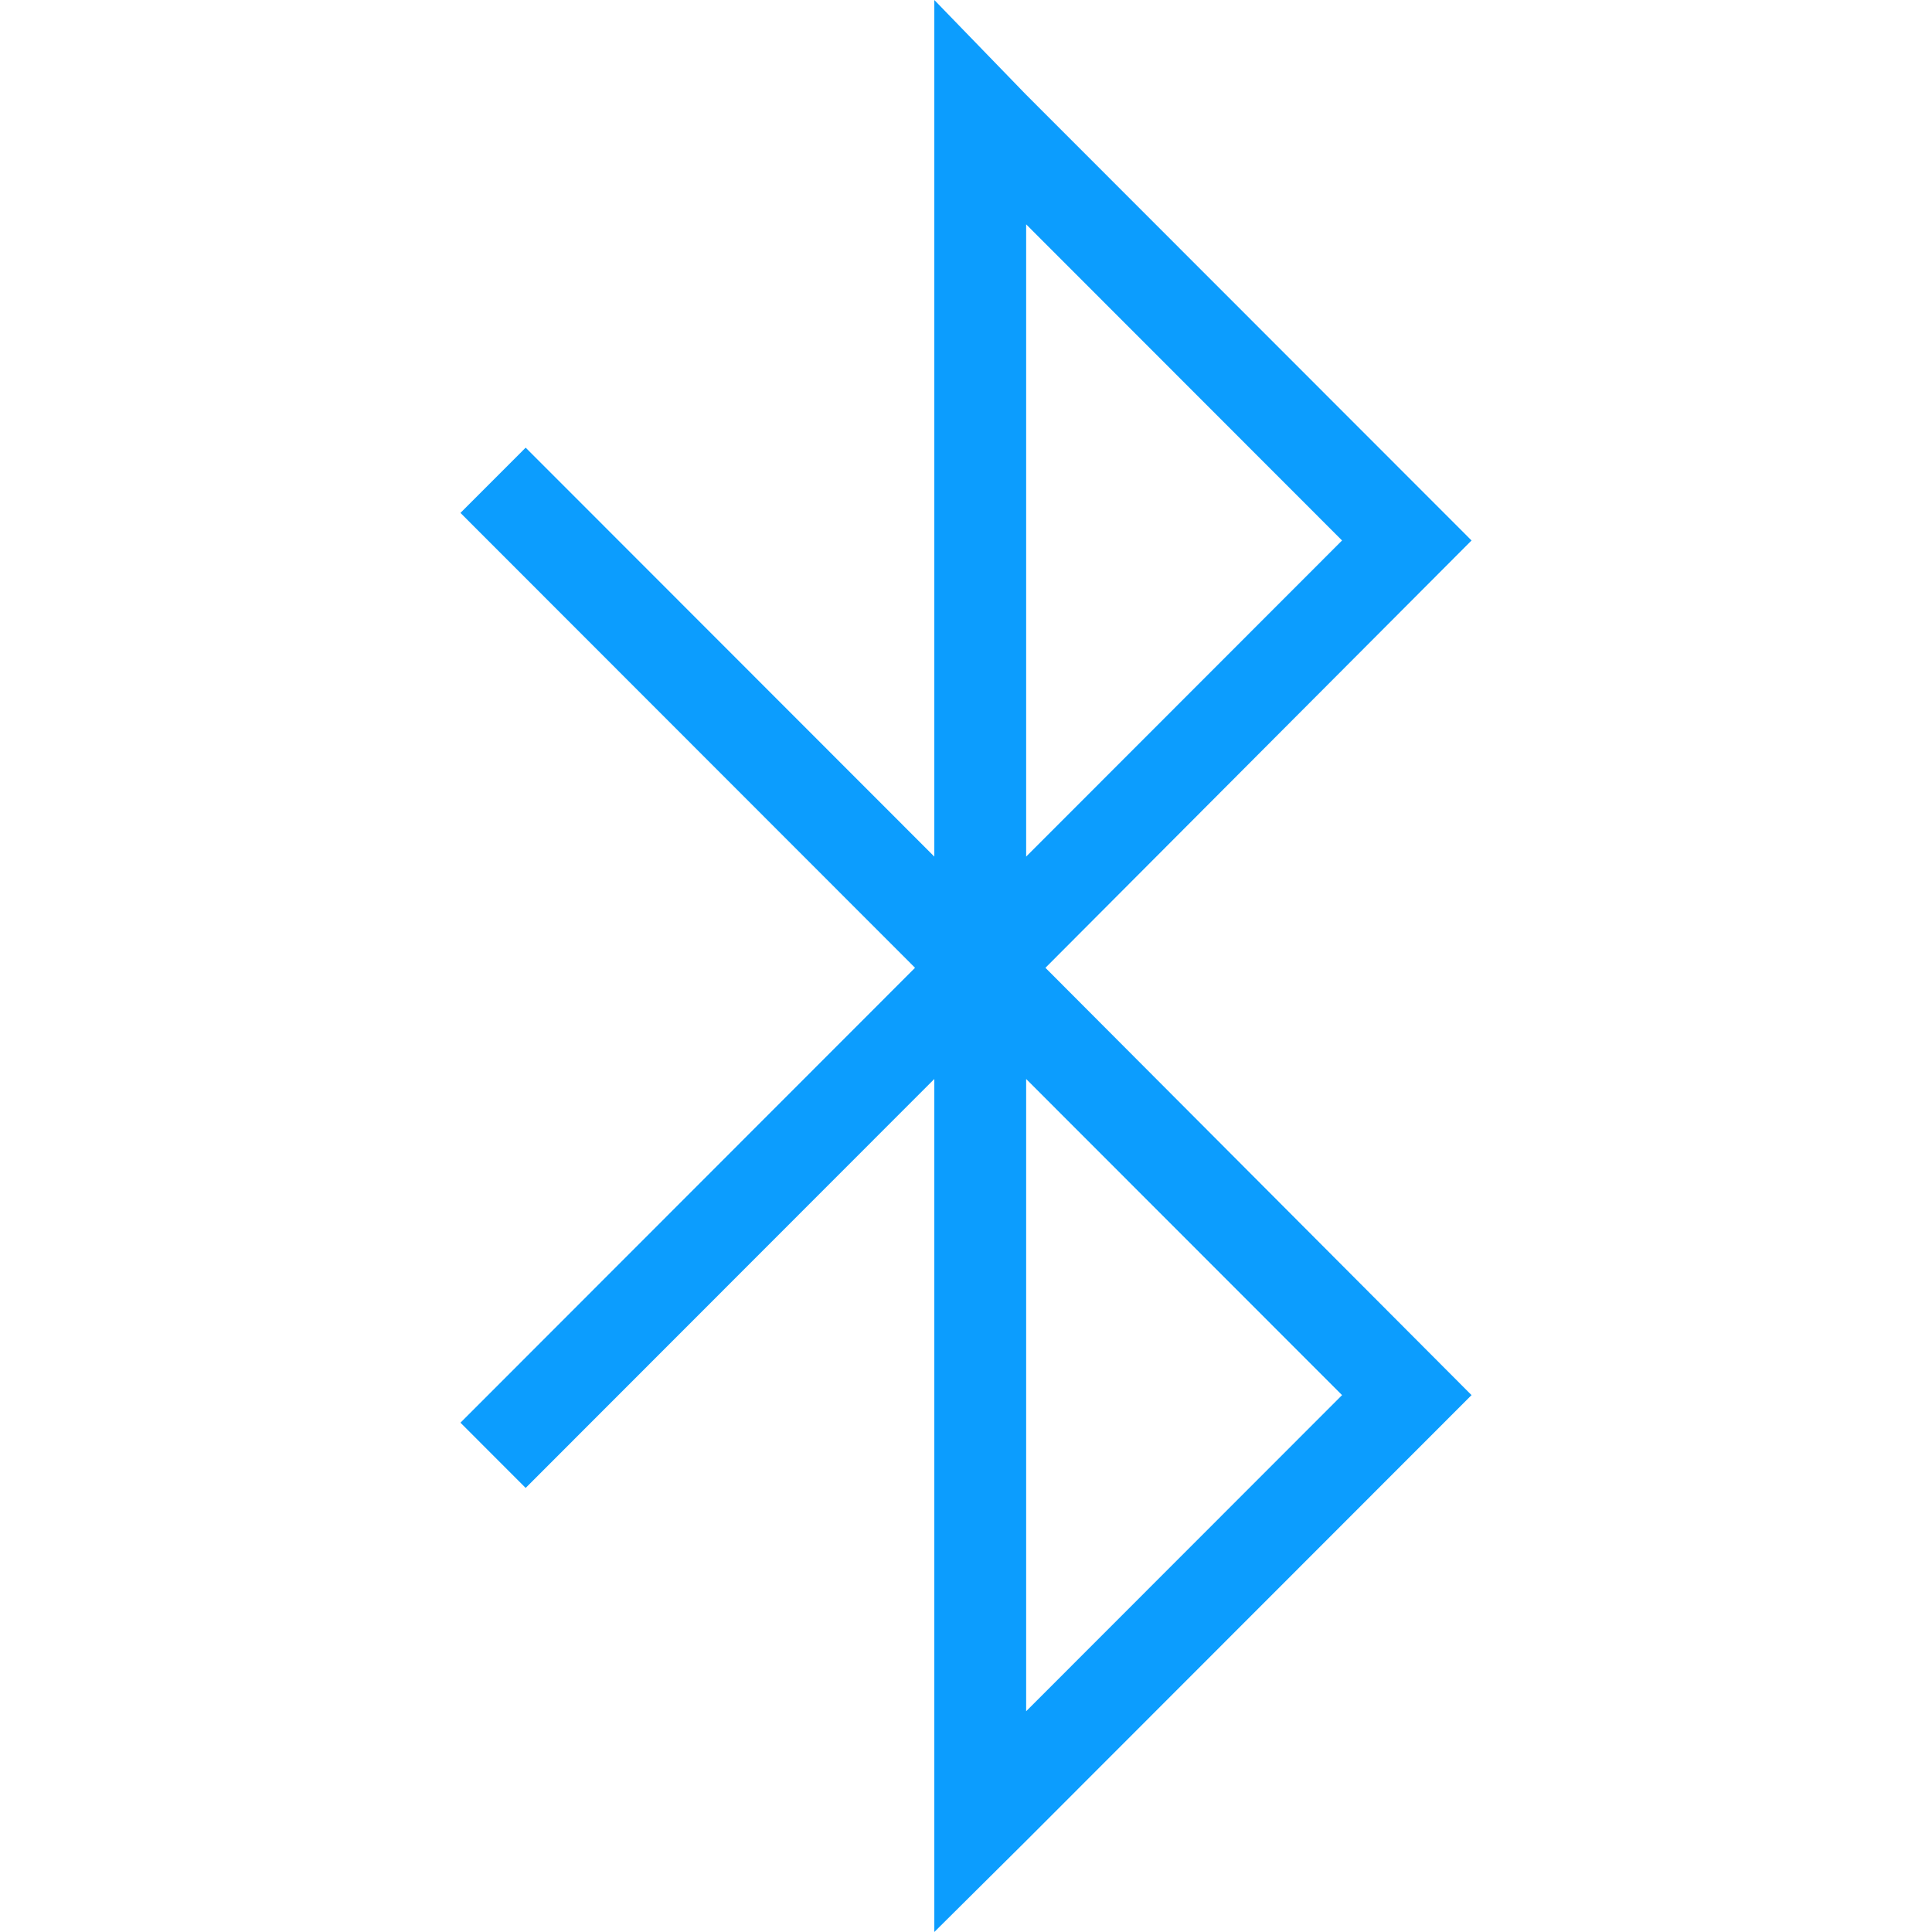
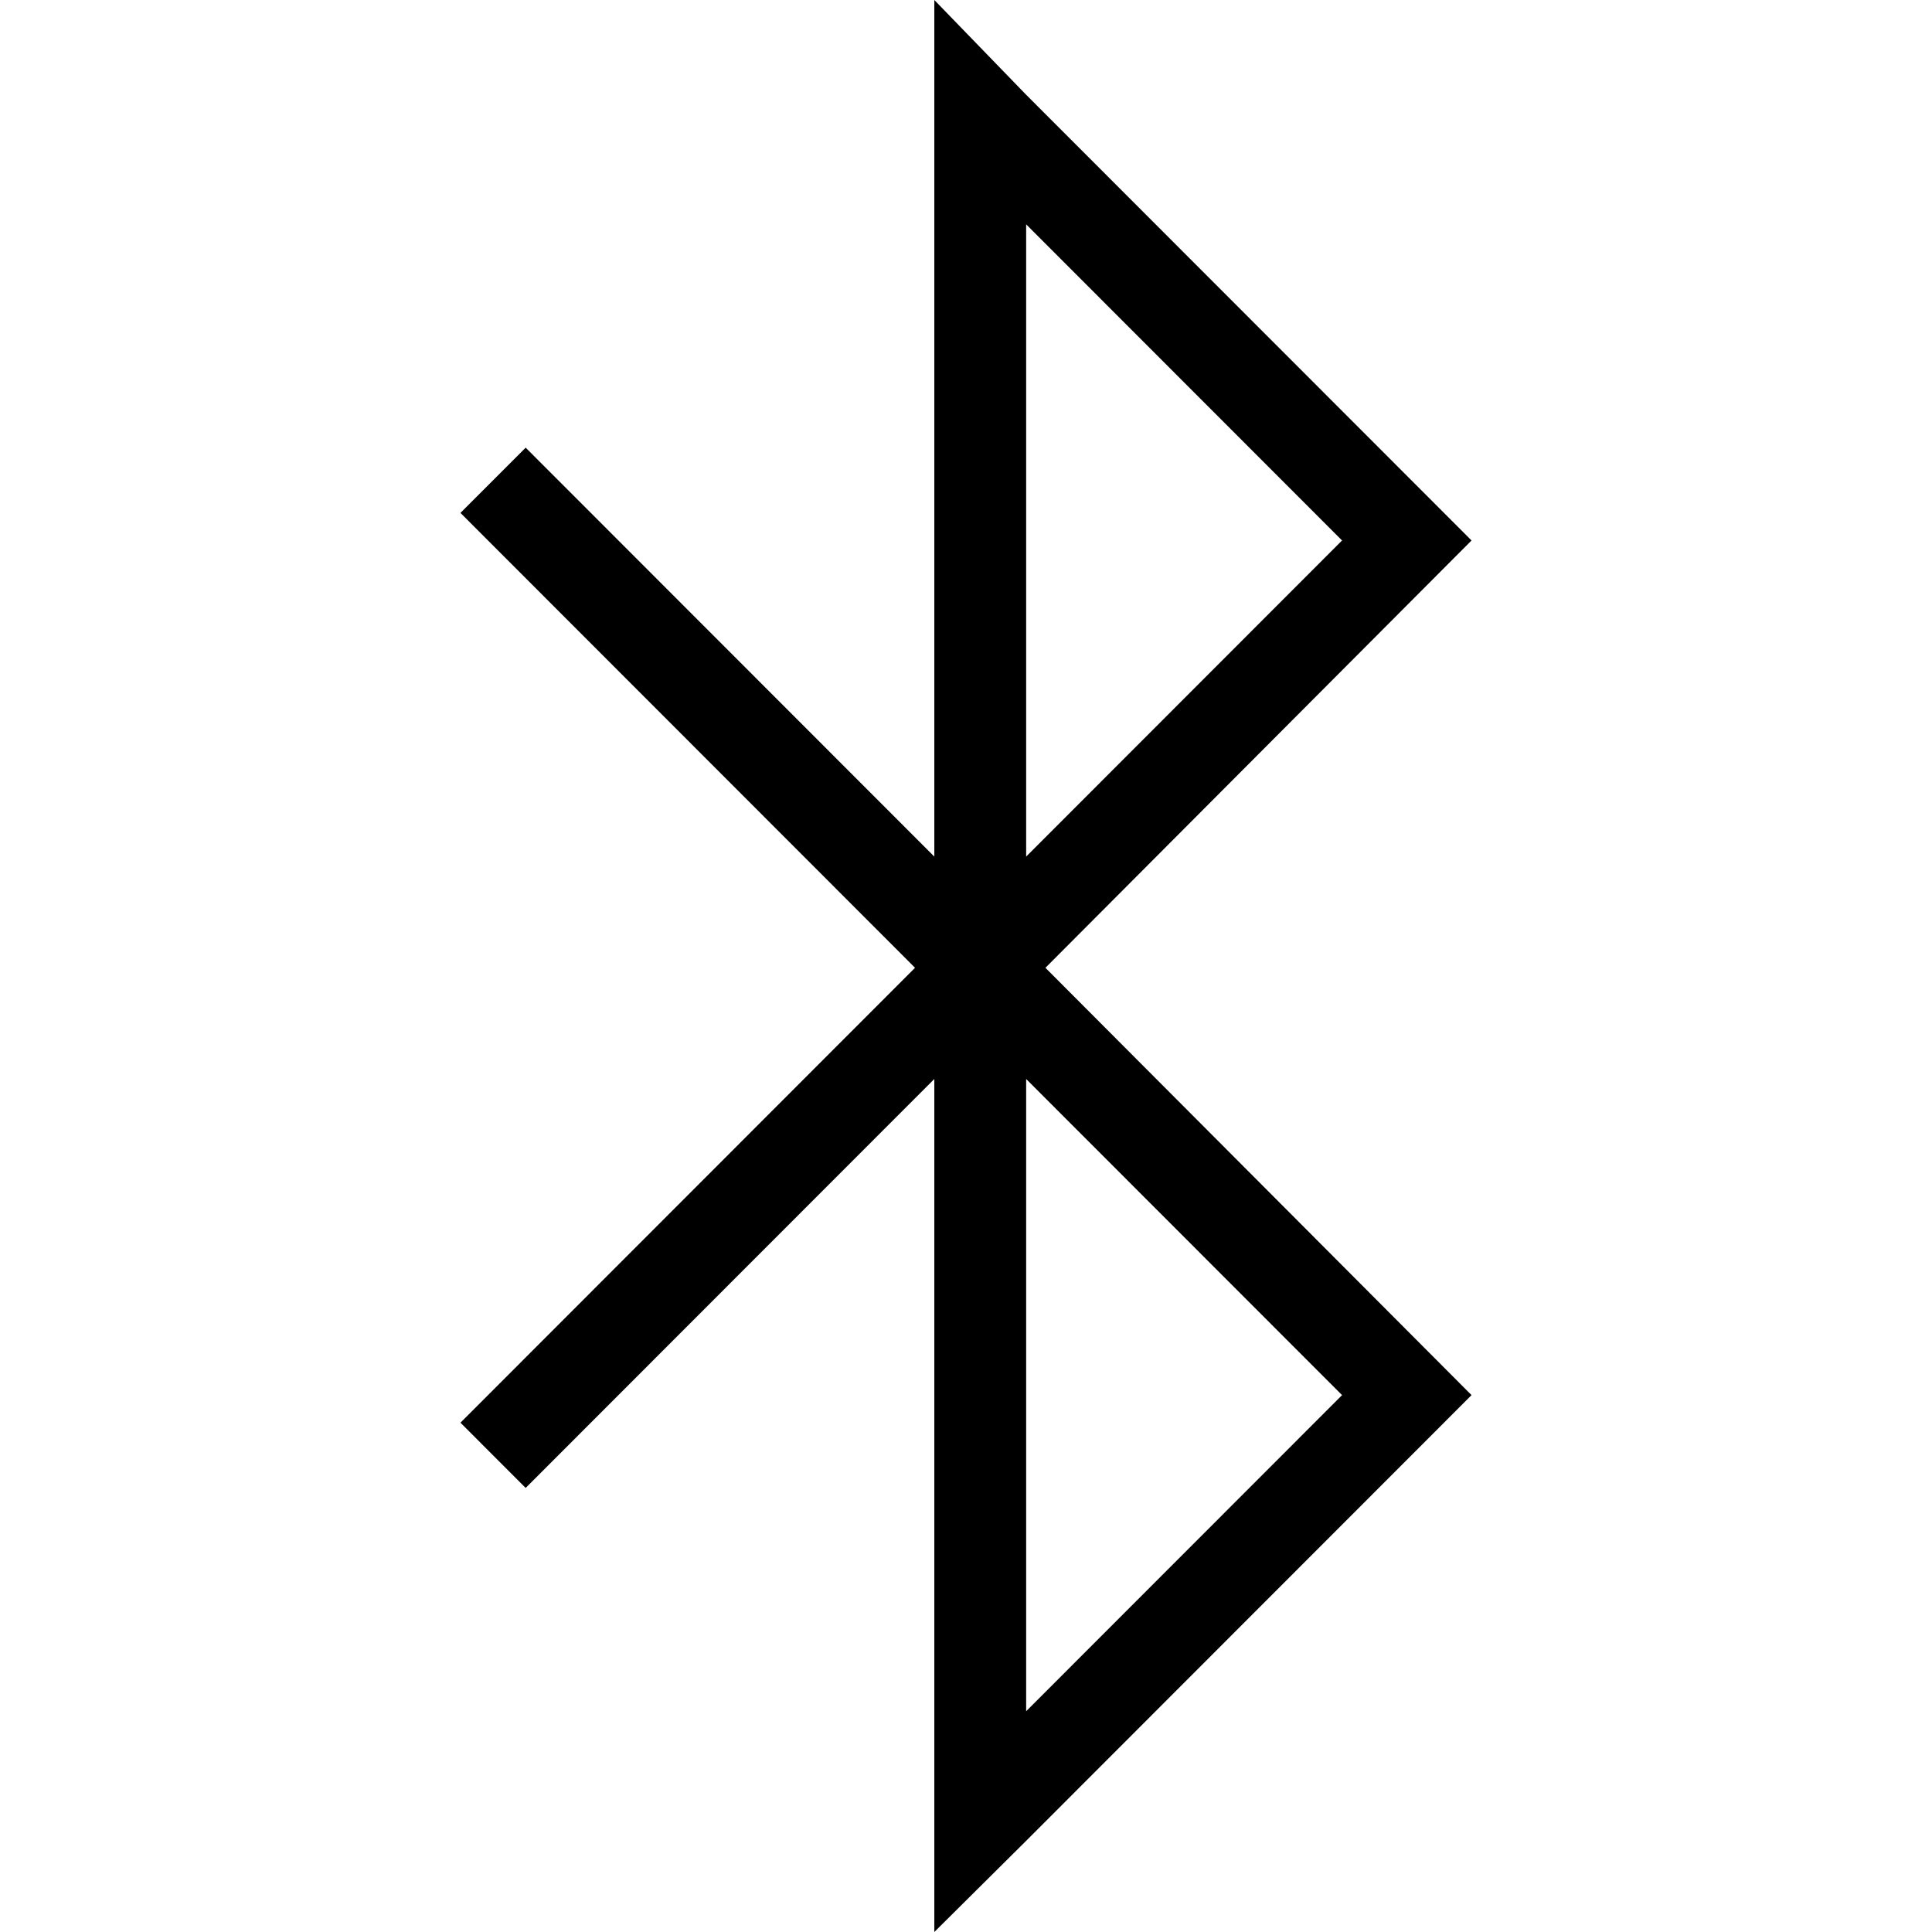
<svg xmlns="http://www.w3.org/2000/svg" width="500" height="500" viewBox="0 0 500 500" fill="none">
-   <path d="M241.801 0L265.567 24.526L380.833 139.874L270.557 250.465L380.833 361.056L265.567 476.402L241.801 500V279.242L136.04 385.076L119.167 368.191L236.81 250.465L119.167 132.739L136.04 115.853L241.801 221.687V0ZM265.567 58.06V221.687L347.323 139.874L265.567 58.06ZM265.567 442.868L347.323 361.056L265.567 279.242V442.868Z" fill="#0C9DFE" />
+   <path d="M241.801 0L265.567 24.526L380.833 139.874L270.558 250.465L380.833 361.056L265.567 476.402L241.801 500V279.242L136.041 385.076L119.167 368.191L236.81 250.465L119.167 132.739L136.041 115.853L241.801 221.687V0ZM265.567 58.06V221.687L347.323 139.874L265.567 58.06ZM265.567 442.868L347.323 361.056L265.567 279.242V442.868Z" fill="black" />
</svg>
